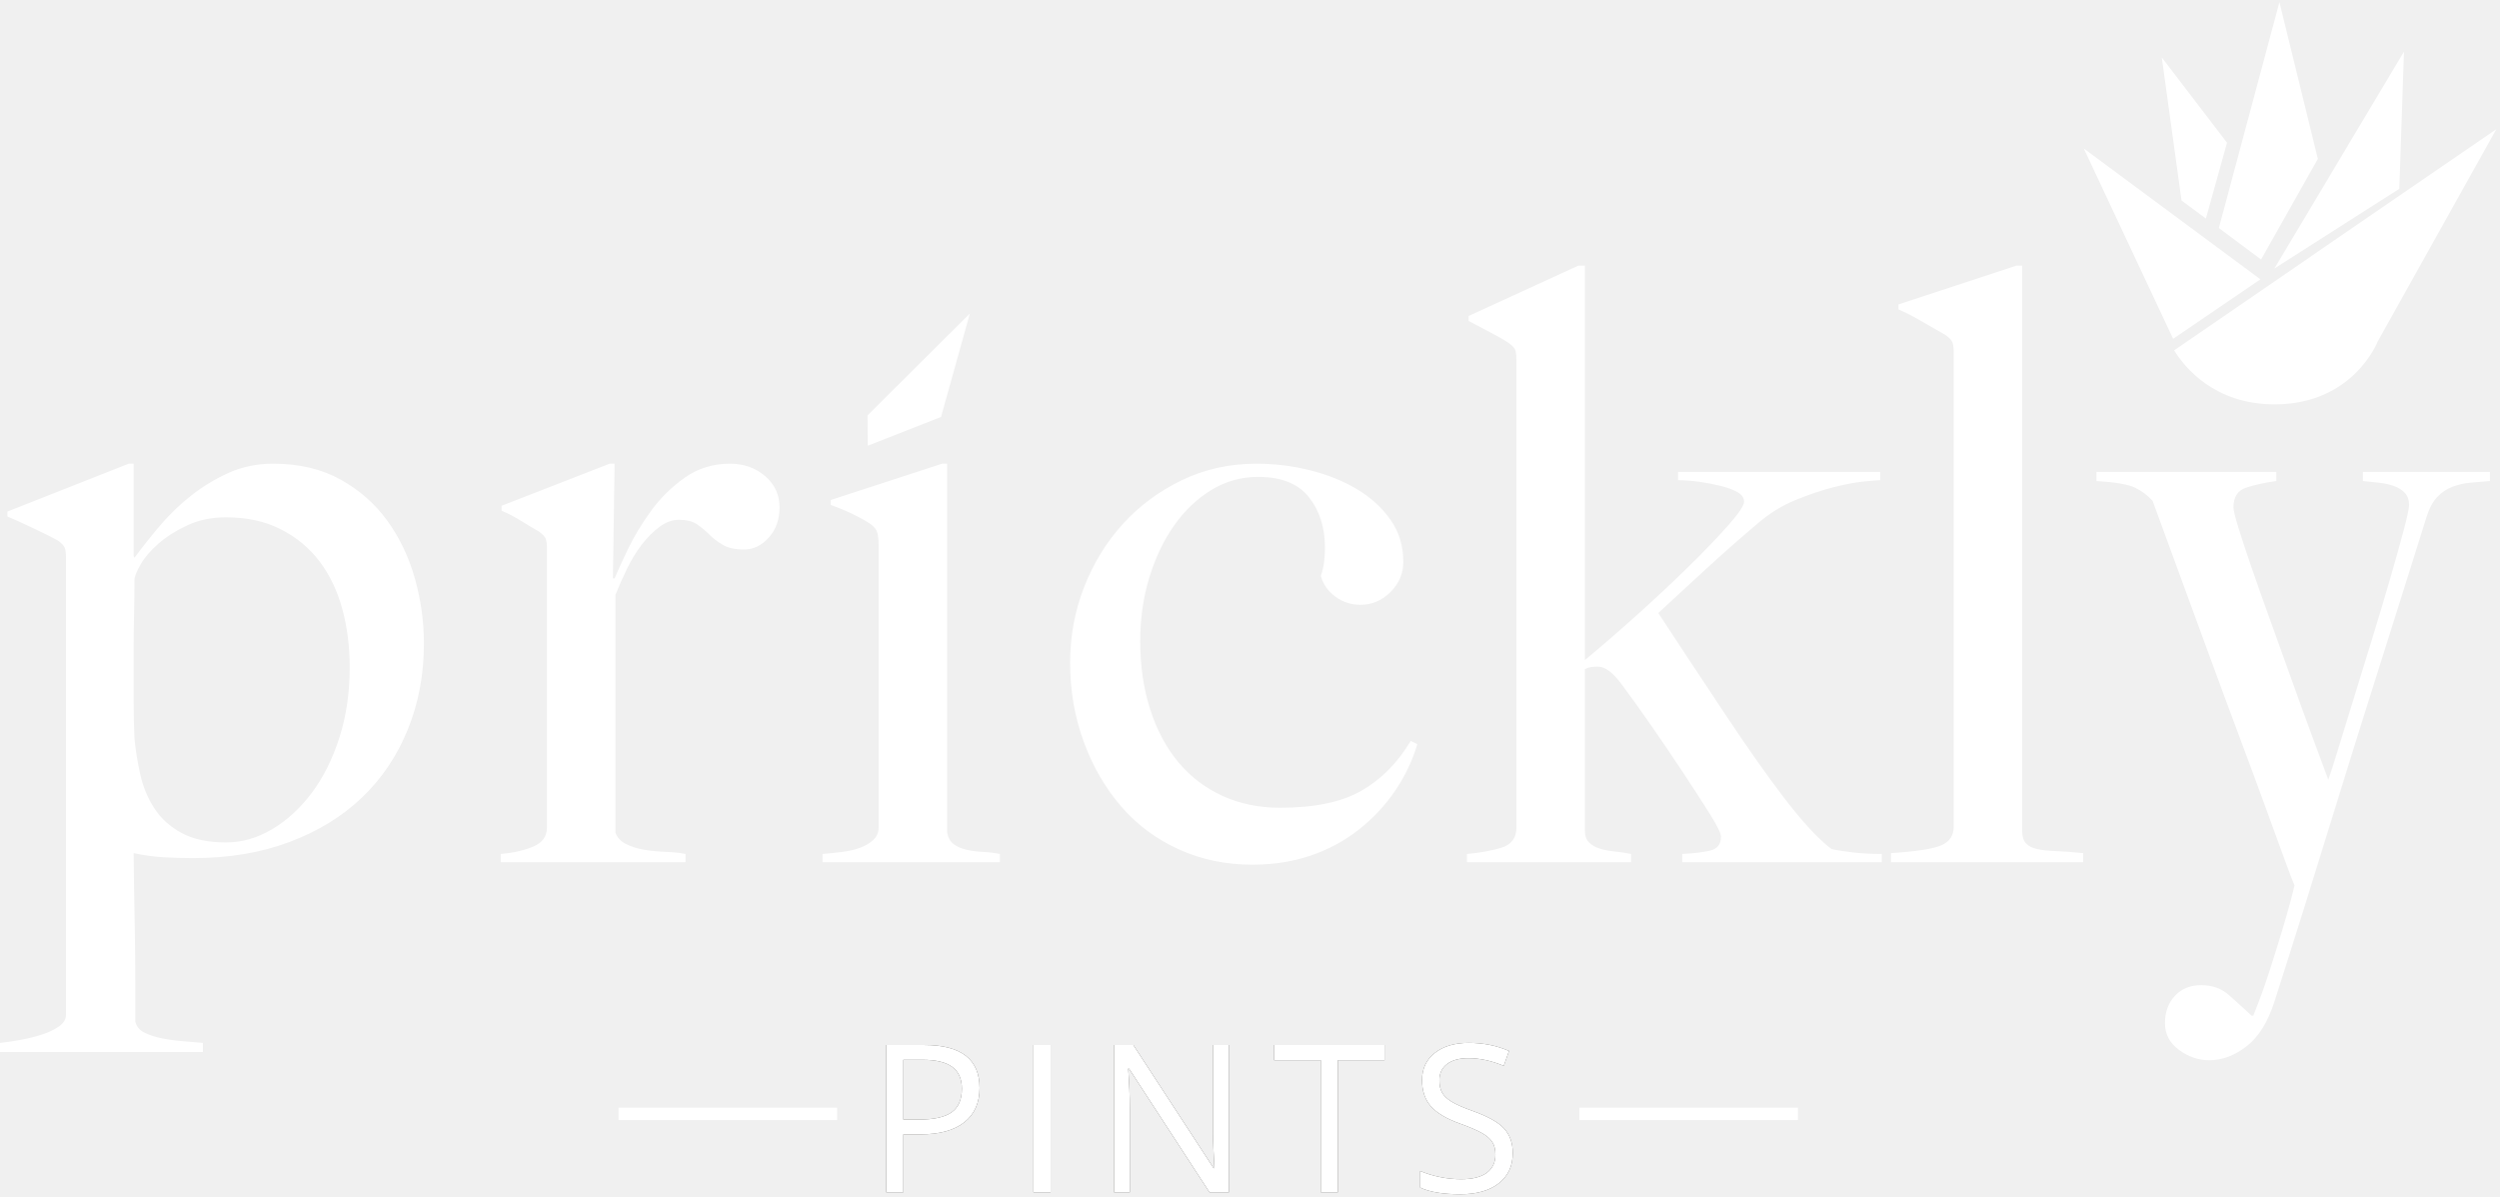
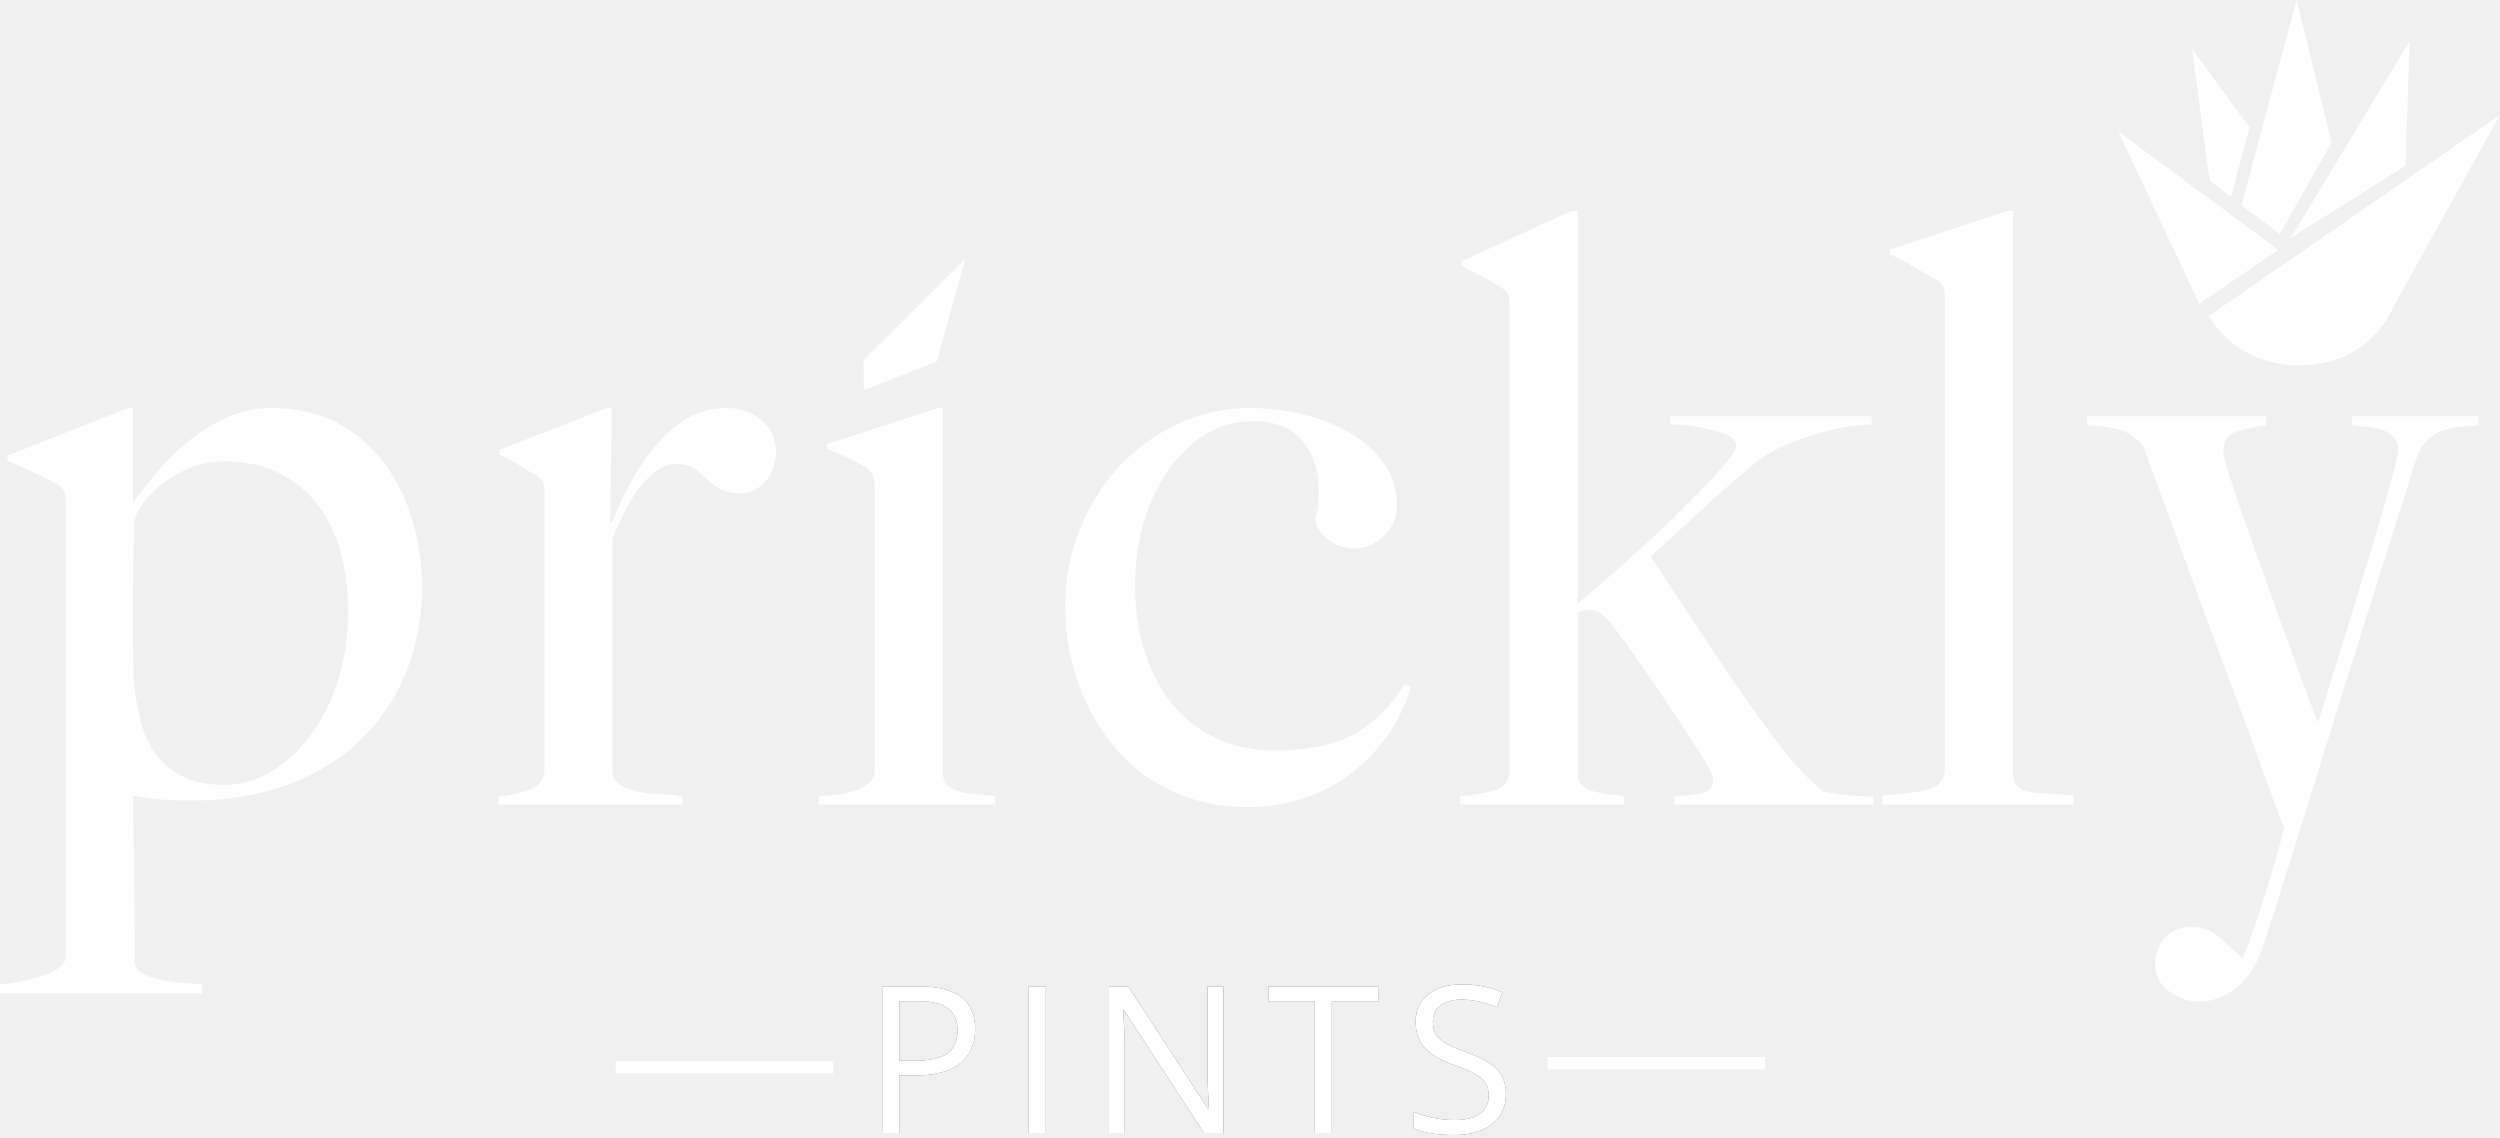
- <svg xmlns="http://www.w3.org/2000/svg" width="606px" height="290px" viewBox="0 0 606 290" version="1.1">
+ <svg xmlns="http://www.w3.org/2000/svg" width="609px" height="277px" viewBox="0 0 609 277" version="1.1">
  <g id="Prickly-Pints" stroke="none" stroke-width="1" fill="none" fill-rule="evenodd">
-     <g id="Artboard4-Copy" transform="translate(-219, -237)">
-       <g id="Group-2" transform="translate(219, 237)">
+     <g id="Artboard4-Copy" transform="translate(-209, -245)">
+       <g id="Group-2" transform="translate(209, 245)">
        <text id="pints" font-family="OpenSans, Open Sans" font-size="50" font-weight="normal" letter-spacing="5.6" fill="#504F4C">
-           <tspan x="210" y="289">PINTS</tspan>
+           <tspan x="210" y="276">PINTS</tspan>
        </text>
        <text id="pints" font-family="OpenSans, Open Sans" font-size="50" font-weight="normal" letter-spacing="5.6" fill="#FFFFFF">
-           <tspan x="210" y="289">PINTS</tspan>
+           <tspan x="210" y="276">PINTS</tspan>
        </text>
-         <path d="M201.5,270 L151.5,270" id="Line" stroke="#FFFFFF" stroke-width="3" stroke-linecap="square" />
-         <path d="M434.5,270 L384.5,270" id="Line" stroke="#FFFFFF" stroke-width="3" stroke-linecap="square" />
+         <path d="M201.5,260 L151.5,260" id="Line" stroke="#FFFFFF" stroke-width="3" stroke-linecap="square" />
+         <path d="M428.5,259 L378.5,259" id="Line" stroke="#FFFFFF" stroke-width="3" stroke-linecap="square" />
        <g id="noun_Agave_48291" transform="translate(204, 0)" fill="#FFFFFF">
-           <g id="Group">
-             <polygon id="Path" points="347.523 65.09 378.958 12.529 377.828 45.776" />
-             <polygon id="Path" points="344.299 62.905 334.065 55.274 348.746 0.516 358.065 38.512" />
-             <polygon id="Path" points="330.924 52.978 325.013 48.607 320.229 13.927 336.041 34.6" />
-             <polygon id="Path" transform="translate(20.3515, 94.06452) rotate(53) translate(-20.3515, -94.06452) " points="23.141 113.59 17.229 109.219 12.446 74.539 28.257 95.212" />
-             <polygon id="Path" points="344.135 67.71 301.312 35.996 322.977 82.126" />
-             <path d="M356.155,62.309 L356.164,62.322 L323.219,84.924 C325.797,89.103 333.008,98.018 347.62,98.018 C366.703,98.018 372.577,82.806 372.577,82.806 L401.35,31.321 L356.155,62.309 Z" id="Path" />
+           <g id="Group" transform="translate(312, 0)">
+             <polygon id="Path" points="42 58 71 10 69.957 40.362" />
+             <polygon id="Path" points="39.381 57 30 50.029 43.458 0 52 34.714" />
+             <polygon id="Path" points="27.47 48 22.236 43.971 18 12 32 31.058" />
+             <polygon id="Path" points="39 60.874 0 32 19.731 74" />
+             <path d="M51.93,56.341 L51.938,56.353 L22,77.024 C24.343,80.847 30.896,89 44.174,89 C61.515,89 66.853,75.087 66.853,75.087 L93,28 L51.93,56.341 Z" id="Path" />
          </g>
+           <polygon id="Path" transform="translate(20.3515, 81.06452) rotate(53) translate(-20.3515, -81.06452) " points="23.141 100.59 17.229 96.219 12.446 61.539 28.257 82.212" />
        </g>
-         <path d="M102.8,156 C102.8,163.467 101.5,170.4 98.9,176.8 C96.3,183.2 92.6,188.7 87.8,193.3 C83,197.9 77.133,201.5 70.2,204.1 C63.267,206.7 55.467,208 46.8,208 C44.4,208 42.033,207.933 39.7,207.8 C37.367,207.667 34.933,207.333 32.4,206.8 C32.4,208.667 32.433,211.4 32.5,215 C32.567,218.6 32.633,222.4 32.7,226.4 C32.767,230.4 32.8,234.333 32.8,238.2 L32.8,247.6 C33.067,248.8 33.8,249.7 35,250.3 C36.2,250.9 37.633,251.367 39.3,251.7 C40.967,252.033 42.7,252.267 44.5,252.4 C46.3,252.533 47.867,252.667 49.2,252.8 L49.2,255 L5.68434189e-14,255 L5.68434189e-14,252.8 C1.333,252.667 2.933,252.433 4.8,252.1 C6.667,251.767 8.433,251.333 10.1,250.8 C11.767,250.267 13.167,249.6 14.3,248.8 C15.433,248 16,247.067 16,246 L16,135.2 C16,134.133 15.9,133.333 15.7,132.8 C15.5,132.267 14.933,131.667 14,131 C12.8,130.333 10.867,129.367 8.2,128.1 C5.533,126.833 3.4,125.867 1.8,125.2 L1.8,124 L31.2,112.4 L32.4,112.4 L32.4,134.8 L32.6,135.2 C34.467,132.667 36.533,130.067 38.8,127.4 C41.067,124.733 43.6,122.3 46.4,120.1 C49.2,117.9 52.233,116.067 55.5,114.6 C58.767,113.133 62.333,112.4 66.2,112.4 C72.467,112.4 77.9,113.667 82.5,116.2 C87.1,118.733 90.9,122.067 93.9,126.2 C96.9,130.333 99.133,135 100.6,140.2 C102.067,145.4 102.8,150.667 102.8,156 Z M84.8,161.8 C84.8,156.733 84.2,152 83,147.6 C81.8,143.2 79.967,139.367 77.5,136.1 C75.033,132.833 71.9,130.233 68.1,128.3 C64.3,126.367 59.867,125.4 54.8,125.4 C51.333,125.4 48.233,126.033 45.5,127.3 C42.767,128.567 40.433,130.033 38.5,131.7 C36.567,133.367 35.1,135.067 34.1,136.8 C33.1,138.533 32.6,139.8 32.6,140.6 C32.6,143.267 32.567,146.1 32.5,149.1 C32.433,152.1 32.4,154.733 32.4,157 L32.4,169.8 C32.4,172.867 32.467,175.933 32.6,179 C32.867,181.8 33.333,184.7 34,187.7 C34.667,190.7 35.8,193.433 37.4,195.9 C39,198.367 41.2,200.367 44,201.9 C46.8,203.433 50.4,204.2 54.8,204.2 C58.667,204.2 62.4,203.133 66,201 C69.6,198.867 72.8,195.933 75.6,192.2 C78.4,188.467 80.633,184 82.3,178.8 C83.967,173.6 84.8,167.933 84.8,161.8 Z M189.033,123 C189.033,125.933 188.167,128.367 186.433,130.3 C184.7,132.233 182.7,133.2 180.433,133.2 C178.3,133.2 176.6,132.833 175.333,132.1 C174.067,131.367 172.967,130.533 172.033,129.6 C171.1,128.667 170.1,127.833 169.033,127.1 C167.967,126.367 166.5,126 164.633,126 C163.033,126 161.467,126.567 159.933,127.7 C158.4,128.833 156.967,130.267 155.633,132 C154.3,133.733 153.1,135.7 152.033,137.9 C150.967,140.1 150.033,142.2 149.233,144.2 L149.233,201.8 C149.633,203 150.5,203.933 151.833,204.6 C153.167,205.267 154.667,205.733 156.333,206 C158,206.267 159.733,206.433 161.533,206.5 C163.333,206.567 164.9,206.733 166.233,207 L166.233,209 L121.433,209 L121.433,207 C124.5,206.733 127.133,206.133 129.333,205.2 C131.533,204.267 132.633,202.733 132.633,200.6 L132.633,133 C132.633,131.933 132.533,131.133 132.333,130.6 C132.133,130.067 131.567,129.467 130.633,128.8 C129.433,128.133 128.033,127.3 126.433,126.3 C124.833,125.3 123.233,124.467 121.633,123.8 L121.633,122.6 L147.833,112.4 L149.033,112.4 L148.633,140.2 L149.033,140.2 C149.7,138.6 150.767,136.267 152.233,133.2 C153.7,130.133 155.567,127.033 157.833,123.9 C160.1,120.767 162.833,118.067 166.033,115.8 C169.233,113.533 172.9,112.4 177.033,112.4 C180.367,112.4 183.2,113.4 185.533,115.4 C187.867,117.4 189.033,119.933 189.033,123 Z M242.467,209 L199.467,209 L199.467,207 C201.067,206.867 202.667,206.7 204.267,206.5 C205.867,206.3 207.3,205.967 208.567,205.5 C209.833,205.033 210.9,204.4 211.767,203.6 C212.633,202.8 213.067,201.8 213.067,200.6 L213.067,132 C213.067,130.933 212.967,130 212.767,129.2 C212.567,128.4 212,127.667 211.067,127 C209.867,126.2 208.433,125.4 206.767,124.6 C205.1,123.8 203.333,123.067 201.467,122.4 L201.467,121.2 L228.467,112.4 L229.667,112.4 L229.667,201.8 C229.933,203.133 230.5,204.1 231.367,204.7 C232.233,205.3 233.267,205.733 234.467,206 C235.667,206.267 236.967,206.433 238.367,206.5 C239.767,206.567 241.133,206.733 242.467,207 L242.467,209 Z M343.7,180.4 C342.5,184.4 340.7,188.167 338.3,191.7 C335.9,195.233 332.967,198.367 329.5,201.1 C326.033,203.833 322.133,205.933 317.8,207.4 C313.467,208.867 308.767,209.6 303.7,209.6 C297.3,209.6 291.367,208.367 285.9,205.9 C280.433,203.433 275.767,199.967 271.9,195.5 C268.033,191.033 265,185.8 262.8,179.8 C260.6,173.8 259.5,167.4 259.5,160.6 C259.5,154.2 260.633,148.1 262.9,142.3 C265.167,136.5 268.3,131.4 272.3,127 C276.3,122.6 281.067,119.067 286.6,116.4 C292.133,113.733 298.167,112.4 304.7,112.4 C309.1,112.4 313.433,112.933 317.7,114 C321.967,115.067 325.767,116.6 329.1,118.6 C332.433,120.6 335.133,123.067 337.2,126 C339.267,128.933 340.3,132.333 340.3,136.2 C340.3,139 339.267,141.433 337.2,143.5 C335.133,145.567 332.7,146.6 329.9,146.6 C327.633,146.6 325.6,145.933 323.8,144.6 C322,143.267 320.833,141.6 320.3,139.6 C320.967,137.733 321.3,135.467 321.3,132.8 C321.3,127.867 320,123.767 317.4,120.5 C314.8,117.233 310.7,115.6 305.1,115.6 C300.967,115.6 297.167,116.667 293.7,118.8 C290.233,120.933 287.233,123.8 284.7,127.4 C282.167,131 280.167,135.2 278.7,140 C277.233,144.8 276.5,149.933 276.5,155.4 C276.5,161.4 277.3,166.9 278.9,171.9 C280.5,176.9 282.767,181.167 285.7,184.7 C288.633,188.233 292.2,190.967 296.4,192.9 C300.6,194.833 305.3,195.8 310.5,195.8 C318.767,195.8 325.3,194.433 330.1,191.7 C334.9,188.967 338.9,184.933 342.1,179.6 L343.7,180.4 Z M456.333,209 L407.933,209 L407.933,207 C410.6,206.867 412.833,206.6 414.633,206.2 C416.433,205.8 417.333,204.667 417.333,202.8 C417.333,202 416.433,200.167 414.633,197.3 C412.833,194.433 410.7,191.133 408.233,187.4 C405.767,183.667 403.167,179.833 400.433,175.9 C397.7,171.967 395.333,168.667 393.333,166 C391.2,163.067 389.267,161.6 387.533,161.6 C386.867,161.6 386.3,161.633 385.833,161.7 C385.367,161.767 384.867,161.933 384.333,162.2 L384.333,201.4 C384.333,202.6 384.667,203.533 385.333,204.2 C386,204.867 386.867,205.367 387.933,205.7 C389,206.033 390.2,206.267 391.533,206.4 C392.867,206.533 394.2,206.733 395.533,207 L395.533,209 L355.733,209 L355.733,207 C358.8,206.733 361.567,206.233 364.033,205.5 C366.5,204.767 367.733,203.133 367.733,200.6 L367.733,87.6 C367.733,86.533 367.667,85.7 367.533,85.1 C367.4,84.5 366.867,83.867 365.933,83.2 C365,82.533 363.567,81.7 361.633,80.7 C359.7,79.7 357.867,78.733 356.133,77.8 L356.133,76.6 L382.733,64.4 L384.333,64.4 L384.333,160 C388.2,156.8 392.4,153.167 396.933,149.1 C401.467,145.033 405.667,141.1 409.533,137.3 C413.4,133.5 416.6,130.167 419.133,127.3 C421.667,124.433 422.933,122.533 422.933,121.6 C422.933,120.667 422.4,119.9 421.333,119.3 C420.267,118.7 418.933,118.2 417.333,117.8 C415.733,117.4 414,117.067 412.133,116.8 C410.267,116.533 408.533,116.4 406.933,116.4 L406.933,114.4 L455.933,114.4 L455.933,116.4 C455.533,116.4 454.267,116.5 452.133,116.7 C450,116.9 447.5,117.367 444.633,118.1 C441.767,118.833 438.7,119.867 435.433,121.2 C432.167,122.533 429.133,124.4 426.333,126.8 C422.067,130.4 417.867,134.1 413.733,137.9 C409.6,141.7 405.733,145.267 402.133,148.6 C408,157.533 413.533,165.9 418.733,173.7 C423.933,181.5 428.467,187.933 432.333,193 C437,199.133 440.933,203.4 444.133,205.8 C445.2,206.067 446.867,206.333 449.133,206.6 C451.4,206.867 453.8,207 456.333,207 L456.333,209 Z M505.167,209 L458.567,209 L458.567,206.8 C464.7,206.4 468.767,205.767 470.767,204.9 C472.767,204.033 473.767,202.533 473.767,200.4 L473.767,85.4 C473.767,84.333 473.667,83.533 473.467,83 C473.267,82.467 472.7,81.867 471.767,81.2 C470.567,80.533 468.767,79.5 466.367,78.1 C463.967,76.7 461.967,75.667 460.367,75 L460.367,73.8 L488.967,64.4 L490.367,64.4 L490.367,201.4 C490.367,202.733 490.667,203.733 491.267,204.4 C491.867,205.067 492.767,205.533 493.967,205.8 C495.167,206.067 496.7,206.233 498.567,206.3 C500.433,206.367 502.633,206.533 505.167,206.8 L505.167,209 Z M603.8,116.6 C602.2,116.733 600.633,116.867 599.1,117 C597.567,117.133 596.1,117.467 594.7,118 C593.3,118.533 592.067,119.367 591,120.5 C589.933,121.633 589.067,123.267 588.4,125.4 C587.733,127.533 586.667,130.933 585.2,135.6 C583.733,140.267 582,145.767 580,152.1 C578,158.433 575.8,165.4 573.4,173 C571,180.6 568.567,188.4 566.1,196.4 C563.633,204.4 561.167,212.333 558.7,220.2 C556.233,228.067 553.867,235.533 551.6,242.6 C550,247.667 547.733,251.333 544.8,253.6 C541.867,255.867 538.867,257 535.8,257 C533.133,257 530.667,256.167 528.4,254.5 C526.133,252.833 525,250.667 525,248 C525,245.333 525.8,243.133 527.4,241.4 C529,239.667 531.133,238.8 533.8,238.8 C536.467,238.8 538.7,239.6 540.5,241.2 C542.3,242.8 544.133,244.467 546,246.2 L546.4,246.2 C547.867,242.6 549.167,239.033 550.3,235.5 C551.433,231.967 552.433,228.767 553.3,225.9 C554.167,223.033 554.867,220.6 555.4,218.6 C555.933,216.6 556.267,215.267 556.4,214.6 C556.133,214.067 555.4,212.167 554.2,208.9 C553,205.633 551.467,201.433 549.6,196.3 C547.733,191.167 545.6,185.4 543.2,179 C540.8,172.6 538.367,166.033 535.9,159.3 C533.433,152.567 531,145.933 528.6,139.4 C526.2,132.867 524,126.867 522,121.4 C520.8,120.067 519.367,119 517.7,118.2 C516.033,117.4 512.933,116.867 508.4,116.6 L508.4,114.4 L552,114.4 L552,116.6 C549.2,117 546.767,117.533 544.7,118.2 C542.633,118.867 541.6,120.467 541.6,123 C541.6,123.667 542,125.3 542.8,127.9 C543.6,130.5 544.667,133.733 546,137.6 C547.333,141.467 548.833,145.7 550.5,150.3 C552.167,154.9 553.833,159.533 555.5,164.2 C557.167,168.867 558.8,173.367 560.4,177.7 C562,182.033 563.4,185.8 564.6,189 C565,187.933 565.733,185.667 566.8,182.2 C567.867,178.733 569.133,174.633 570.6,169.9 C572.067,165.167 573.6,160.2 575.2,155 C576.8,149.8 578.267,144.9 579.6,140.3 C580.933,135.7 582.033,131.767 582.9,128.5 C583.767,125.233 584.2,123.2 584.2,122.4 C584.2,121.2 583.867,120.233 583.2,119.5 C582.533,118.767 581.633,118.2 580.5,117.8 C579.367,117.4 578.133,117.133 576.8,117 C575.467,116.867 574.2,116.733 573,116.6 L573,114.4 L603.8,114.4 L603.8,116.6 Z" id="prickly" fill="#FFFFFF" />
+         <path d="M102.8,143 C102.8,150.467 101.5,157.4 98.9,163.8 C96.3,170.2 92.6,175.7 87.8,180.3 C83,184.9 77.133,188.5 70.2,191.1 C63.267,193.7 55.467,195 46.8,195 C44.4,195 42.033,194.933 39.7,194.8 C37.367,194.667 34.933,194.333 32.4,193.8 C32.4,195.667 32.433,198.4 32.5,202 C32.567,205.6 32.633,209.4 32.7,213.4 C32.767,217.4 32.8,221.333 32.8,225.2 L32.8,234.6 C33.067,235.8 33.8,236.7 35,237.3 C36.2,237.9 37.633,238.367 39.3,238.7 C40.967,239.033 42.7,239.267 44.5,239.4 C46.3,239.533 47.867,239.667 49.2,239.8 L49.2,242 L0,242 L0,239.8 C1.333,239.667 2.933,239.433 4.8,239.1 C6.667,238.767 8.433,238.333 10.1,237.8 C11.767,237.267 13.167,236.6 14.3,235.8 C15.433,235 16,234.067 16,233 L16,122.2 C16,121.133 15.9,120.333 15.7,119.8 C15.5,119.267 14.933,118.667 14,118 C12.8,117.333 10.867,116.367 8.2,115.1 C5.533,113.833 3.4,112.867 1.8,112.2 L1.8,111 L31.2,99.4 L32.4,99.4 L32.4,121.8 L32.6,122.2 C34.467,119.667 36.533,117.067 38.8,114.4 C41.067,111.733 43.6,109.3 46.4,107.1 C49.2,104.9 52.233,103.067 55.5,101.6 C58.767,100.133 62.333,99.4 66.2,99.4 C72.467,99.4 77.9,100.667 82.5,103.2 C87.1,105.733 90.9,109.067 93.9,113.2 C96.9,117.333 99.133,122 100.6,127.2 C102.067,132.4 102.8,137.667 102.8,143 Z M84.8,148.8 C84.8,143.733 84.2,139 83,134.6 C81.8,130.2 79.967,126.367 77.5,123.1 C75.033,119.833 71.9,117.233 68.1,115.3 C64.3,113.367 59.867,112.4 54.8,112.4 C51.333,112.4 48.233,113.033 45.5,114.3 C42.767,115.567 40.433,117.033 38.5,118.7 C36.567,120.367 35.1,122.067 34.1,123.8 C33.1,125.533 32.6,126.8 32.6,127.6 C32.6,130.267 32.567,133.1 32.5,136.1 C32.433,139.1 32.4,141.733 32.4,144 L32.4,156.8 C32.4,159.867 32.467,162.933 32.6,166 C32.867,168.8 33.333,171.7 34,174.7 C34.667,177.7 35.8,180.433 37.4,182.9 C39,185.367 41.2,187.367 44,188.9 C46.8,190.433 50.4,191.2 54.8,191.2 C58.667,191.2 62.4,190.133 66,188 C69.6,185.867 72.8,182.933 75.6,179.2 C78.4,175.467 80.633,171 82.3,165.8 C83.967,160.6 84.8,154.933 84.8,148.8 Z M189.033,110 C189.033,112.933 188.167,115.367 186.433,117.3 C184.7,119.233 182.7,120.2 180.433,120.2 C178.3,120.2 176.6,119.833 175.333,119.1 C174.067,118.367 172.967,117.533 172.033,116.6 C171.1,115.667 170.1,114.833 169.033,114.1 C167.967,113.367 166.5,113 164.633,113 C163.033,113 161.467,113.567 159.933,114.7 C158.4,115.833 156.967,117.267 155.633,119 C154.3,120.733 153.1,122.7 152.033,124.9 C150.967,127.1 150.033,129.2 149.233,131.2 L149.233,188.8 C149.633,190 150.5,190.933 151.833,191.6 C153.167,192.267 154.667,192.733 156.333,193 C158,193.267 159.733,193.433 161.533,193.5 C163.333,193.567 164.9,193.733 166.233,194 L166.233,196 L121.433,196 L121.433,194 C124.5,193.733 127.133,193.133 129.333,192.2 C131.533,191.267 132.633,189.733 132.633,187.6 L132.633,120 C132.633,118.933 132.533,118.133 132.333,117.6 C132.133,117.067 131.567,116.467 130.633,115.8 C129.433,115.133 128.033,114.3 126.433,113.3 C124.833,112.3 123.233,111.467 121.633,110.8 L121.633,109.6 L147.833,99.4 L149.033,99.4 L148.633,127.2 L149.033,127.2 C149.7,125.6 150.767,123.267 152.233,120.2 C153.7,117.133 155.567,114.033 157.833,110.9 C160.1,107.767 162.833,105.067 166.033,102.8 C169.233,100.533 172.9,99.4 177.033,99.4 C180.367,99.4 183.2,100.4 185.533,102.4 C187.867,104.4 189.033,106.933 189.033,110 Z M242.467,196 L199.467,196 L199.467,194 C201.067,193.867 202.667,193.7 204.267,193.5 C205.867,193.3 207.3,192.967 208.567,192.5 C209.833,192.033 210.9,191.4 211.767,190.6 C212.633,189.8 213.067,188.8 213.067,187.6 L213.067,119 C213.067,117.933 212.967,117 212.767,116.2 C212.567,115.4 212,114.667 211.067,114 C209.867,113.2 208.433,112.4 206.767,111.6 C205.1,110.8 203.333,110.067 201.467,109.4 L201.467,108.2 L228.467,99.4 L229.667,99.4 L229.667,188.8 C229.933,190.133 230.5,191.1 231.367,191.7 C232.233,192.3 233.267,192.733 234.467,193 C235.667,193.267 236.967,193.433 238.367,193.5 C239.767,193.567 241.133,193.733 242.467,194 L242.467,196 Z M343.7,167.4 C342.5,171.4 340.7,175.167 338.3,178.7 C335.9,182.233 332.967,185.367 329.5,188.1 C326.033,190.833 322.133,192.933 317.8,194.4 C313.467,195.867 308.767,196.6 303.7,196.6 C297.3,196.6 291.367,195.367 285.9,192.9 C280.433,190.433 275.767,186.967 271.9,182.5 C268.033,178.033 265,172.8 262.8,166.8 C260.6,160.8 259.5,154.4 259.5,147.6 C259.5,141.2 260.633,135.1 262.9,129.3 C265.167,123.5 268.3,118.4 272.3,114 C276.3,109.6 281.067,106.067 286.6,103.4 C292.133,100.733 298.167,99.4 304.7,99.4 C309.1,99.4 313.433,99.933 317.7,101 C321.967,102.067 325.767,103.6 329.1,105.6 C332.433,107.6 335.133,110.067 337.2,113 C339.267,115.933 340.3,119.333 340.3,123.2 C340.3,126 339.267,128.433 337.2,130.5 C335.133,132.567 332.7,133.6 329.9,133.6 C327.633,133.6 325.6,132.933 323.8,131.6 C322,130.267 320.833,128.6 320.3,126.6 C320.967,124.733 321.3,122.467 321.3,119.8 C321.3,114.867 320,110.767 317.4,107.5 C314.8,104.233 310.7,102.6 305.1,102.6 C300.967,102.6 297.167,103.667 293.7,105.8 C290.233,107.933 287.233,110.8 284.7,114.4 C282.167,118 280.167,122.2 278.7,127 C277.233,131.8 276.5,136.933 276.5,142.4 C276.5,148.4 277.3,153.9 278.9,158.9 C280.5,163.9 282.767,168.167 285.7,171.7 C288.633,175.233 292.2,177.967 296.4,179.9 C300.6,181.833 305.3,182.8 310.5,182.8 C318.767,182.8 325.3,181.433 330.1,178.7 C334.9,175.967 338.9,171.933 342.1,166.6 L343.7,167.4 Z M456.333,196 L407.933,196 L407.933,194 C410.6,193.867 412.833,193.6 414.633,193.2 C416.433,192.8 417.333,191.667 417.333,189.8 C417.333,189 416.433,187.167 414.633,184.3 C412.833,181.433 410.7,178.133 408.233,174.4 C405.767,170.667 403.167,166.833 400.433,162.9 C397.7,158.967 395.333,155.667 393.333,153 C391.2,150.067 389.267,148.6 387.533,148.6 C386.867,148.6 386.3,148.633 385.833,148.7 C385.367,148.767 384.867,148.933 384.333,149.2 L384.333,188.4 C384.333,189.6 384.667,190.533 385.333,191.2 C386,191.867 386.867,192.367 387.933,192.7 C389,193.033 390.2,193.267 391.533,193.4 C392.867,193.533 394.2,193.733 395.533,194 L395.533,196 L355.733,196 L355.733,194 C358.8,193.733 361.567,193.233 364.033,192.5 C366.5,191.767 367.733,190.133 367.733,187.6 L367.733,74.6 C367.733,73.533 367.667,72.7 367.533,72.1 C367.4,71.5 366.867,70.867 365.933,70.2 C365,69.533 363.567,68.7 361.633,67.7 C359.7,66.7 357.867,65.733 356.133,64.8 L356.133,63.6 L382.733,51.4 L384.333,51.4 L384.333,147 C388.2,143.8 392.4,140.167 396.933,136.1 C401.467,132.033 405.667,128.1 409.533,124.3 C413.4,120.5 416.6,117.167 419.133,114.3 C421.667,111.433 422.933,109.533 422.933,108.6 C422.933,107.667 422.4,106.9 421.333,106.3 C420.267,105.7 418.933,105.2 417.333,104.8 C415.733,104.4 414,104.067 412.133,103.8 C410.267,103.533 408.533,103.4 406.933,103.4 L406.933,101.4 L455.933,101.4 L455.933,103.4 C455.533,103.4 454.267,103.5 452.133,103.7 C450,103.9 447.5,104.367 444.633,105.1 C441.767,105.833 438.7,106.867 435.433,108.2 C432.167,109.533 429.133,111.4 426.333,113.8 C422.067,117.4 417.867,121.1 413.733,124.9 C409.6,128.7 405.733,132.267 402.133,135.6 C408,144.533 413.533,152.9 418.733,160.7 C423.933,168.5 428.467,174.933 432.333,180 C437,186.133 440.933,190.4 444.133,192.8 C445.2,193.067 446.867,193.333 449.133,193.6 C451.4,193.867 453.8,194 456.333,194 L456.333,196 Z M505.167,196 L458.567,196 L458.567,193.8 C464.7,193.4 468.767,192.767 470.767,191.9 C472.767,191.033 473.767,189.533 473.767,187.4 L473.767,72.4 C473.767,71.333 473.667,70.533 473.467,70 C473.267,69.467 472.7,68.867 471.767,68.2 C470.567,67.533 468.767,66.5 466.367,65.1 C463.967,63.7 461.967,62.667 460.367,62 L460.367,60.8 L488.967,51.4 L490.367,51.4 L490.367,188.4 C490.367,189.733 490.667,190.733 491.267,191.4 C491.867,192.067 492.767,192.533 493.967,192.8 C495.167,193.067 496.7,193.233 498.567,193.3 C500.433,193.367 502.633,193.533 505.167,193.8 L505.167,196 Z M603.8,103.6 C602.2,103.733 600.633,103.867 599.1,104 C597.567,104.133 596.1,104.467 594.7,105 C593.3,105.533 592.067,106.367 591,107.5 C589.933,108.633 589.067,110.267 588.4,112.4 C587.733,114.533 586.667,117.933 585.2,122.6 C583.733,127.267 582,132.767 580,139.1 C578,145.433 575.8,152.4 573.4,160 C571,167.6 568.567,175.4 566.1,183.4 C563.633,191.4 561.167,199.333 558.7,207.2 C556.233,215.067 553.867,222.533 551.6,229.6 C550,234.667 547.733,238.333 544.8,240.6 C541.867,242.867 538.867,244 535.8,244 C533.133,244 530.667,243.167 528.4,241.5 C526.133,239.833 525,237.667 525,235 C525,232.333 525.8,230.133 527.4,228.4 C529,226.667 531.133,225.8 533.8,225.8 C536.467,225.8 538.7,226.6 540.5,228.2 C542.3,229.8 544.133,231.467 546,233.2 L546.4,233.2 C547.867,229.6 549.167,226.033 550.3,222.5 C551.433,218.967 552.433,215.767 553.3,212.9 C554.167,210.033 554.867,207.6 555.4,205.6 C555.933,203.6 556.267,202.267 556.4,201.6 C556.133,201.067 555.4,199.167 554.2,195.9 C553,192.633 551.467,188.433 549.6,183.3 C547.733,178.167 545.6,172.4 543.2,166 C540.8,159.6 538.367,153.033 535.9,146.3 C533.433,139.567 531,132.933 528.6,126.4 C526.2,119.867 524,113.867 522,108.4 C520.8,107.067 519.367,106 517.7,105.2 C516.033,104.4 512.933,103.867 508.4,103.6 L508.4,101.4 L552,101.4 L552,103.6 C549.2,104 546.767,104.533 544.7,105.2 C542.633,105.867 541.6,107.467 541.6,110 C541.6,110.667 542,112.3 542.8,114.9 C543.6,117.5 544.667,120.733 546,124.6 C547.333,128.467 548.833,132.7 550.5,137.3 C552.167,141.9 553.833,146.533 555.5,151.2 C557.167,155.867 558.8,160.367 560.4,164.7 C562,169.033 563.4,172.8 564.6,176 C565,174.933 565.733,172.667 566.8,169.2 C567.867,165.733 569.133,161.633 570.6,156.9 C572.067,152.167 573.6,147.2 575.2,142 C576.8,136.8 578.267,131.9 579.6,127.3 C580.933,122.7 582.033,118.767 582.9,115.5 C583.767,112.233 584.2,110.2 584.2,109.4 C584.2,108.2 583.867,107.233 583.2,106.5 C582.533,105.767 581.633,105.2 580.5,104.8 C579.367,104.4 578.133,104.133 576.8,104 C575.467,103.867 574.2,103.733 573,103.6 L573,101.4 L603.8,101.4 L603.8,103.6 Z" id="prickly" fill="#FFFFFF" />
      </g>
    </g>
  </g>
</svg>
